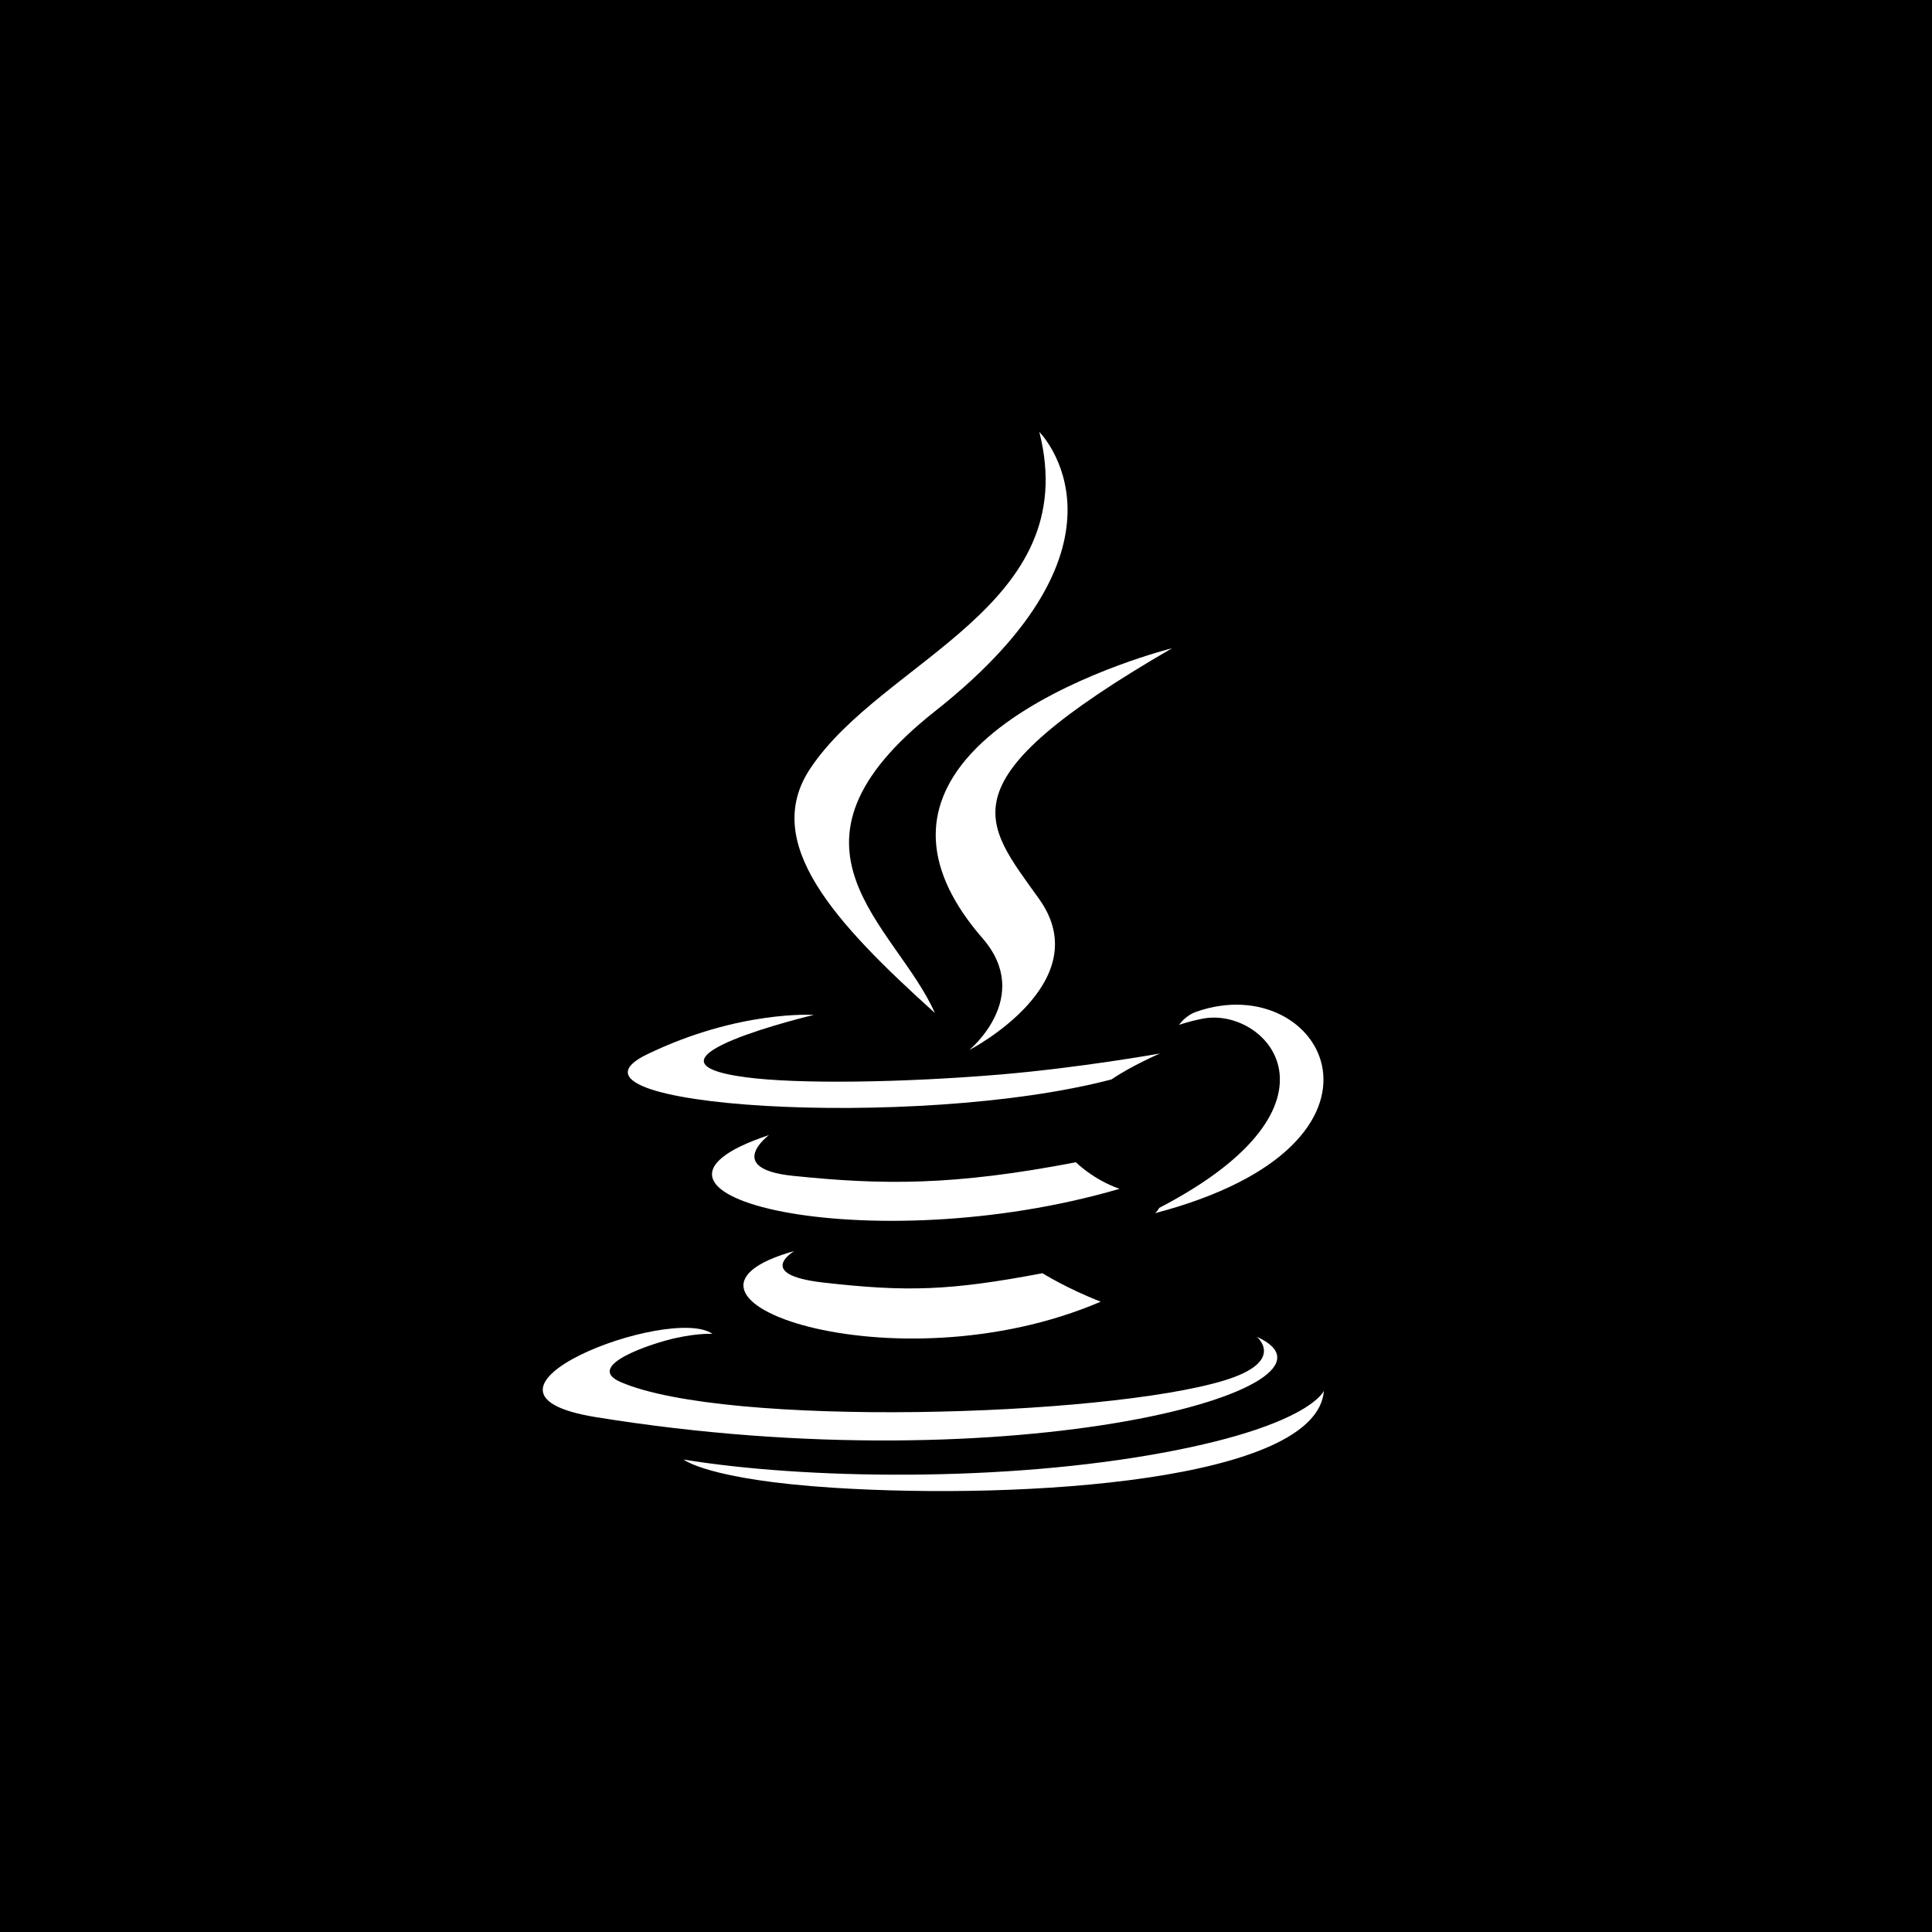
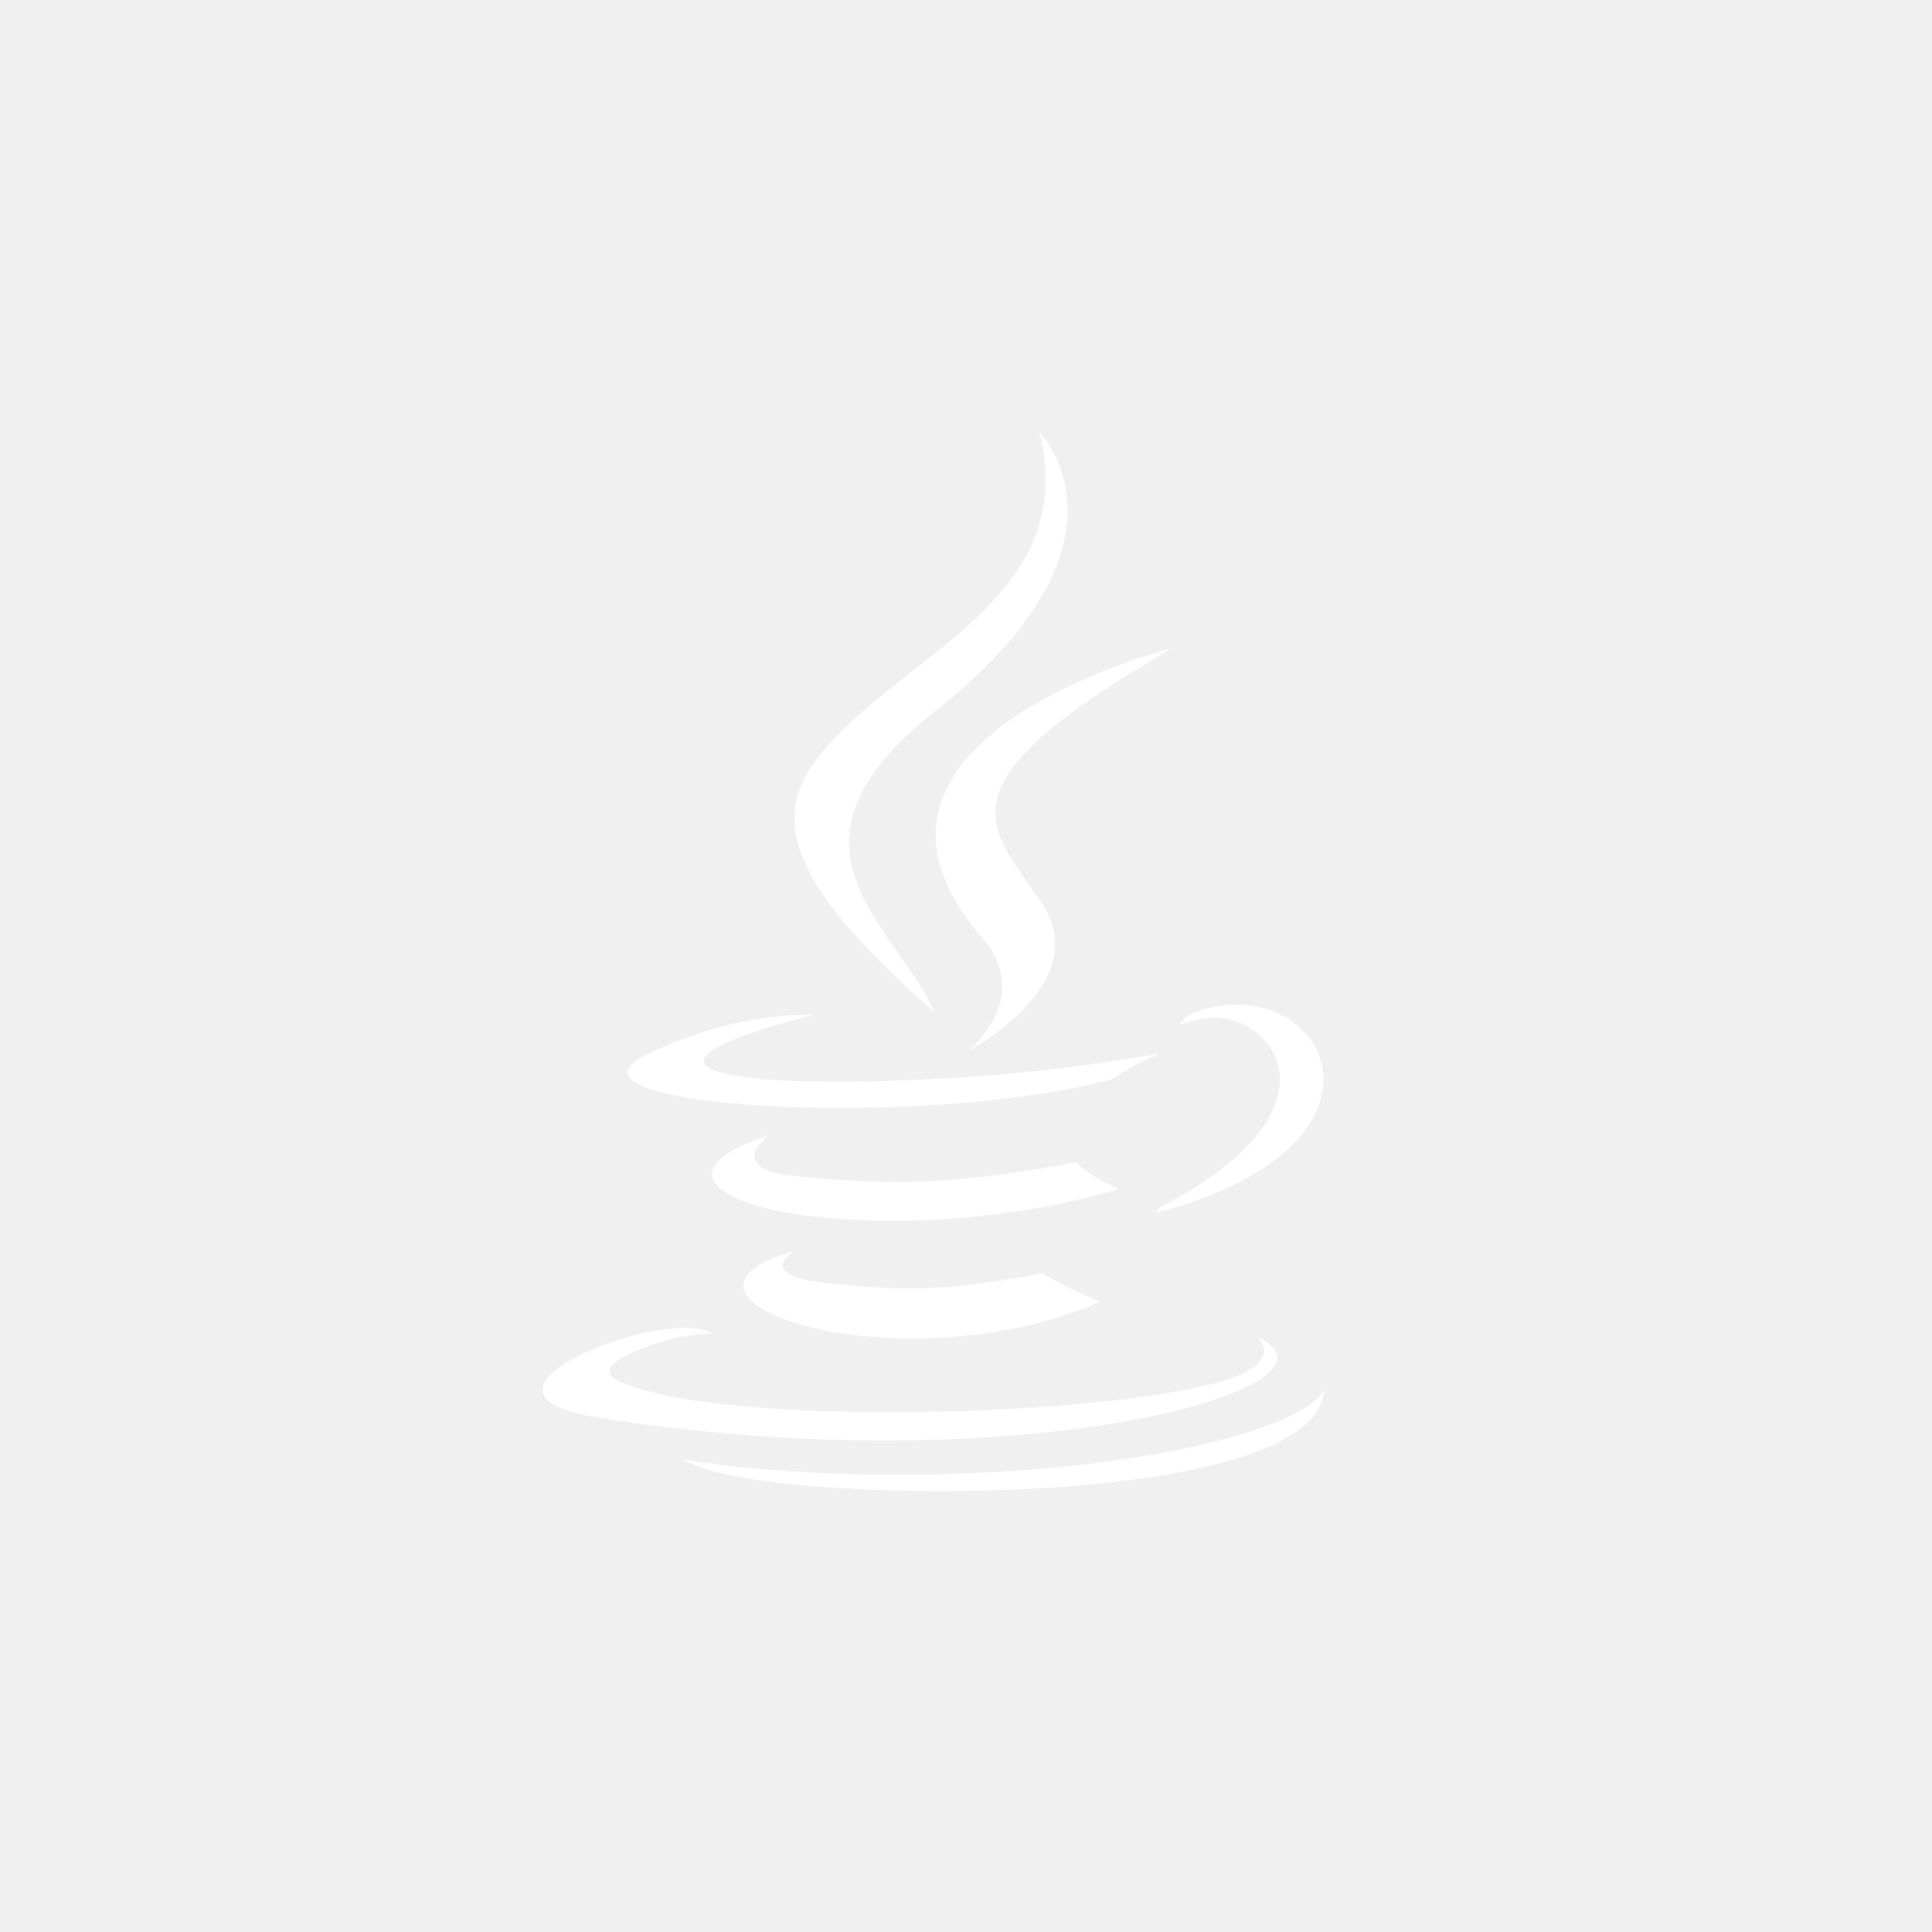
<svg xmlns="http://www.w3.org/2000/svg" id="svg1080" version="1.1" viewBox="0 0 630 630">
-   <defs id="defs1084" />
-   <rect y="0" x="0" height="630" width="630" />
  <g style="fill:#ffffff" id="g5012" transform="translate(69.85229,70.37304)" />
  <g style="fill:#ffffff" id="g5014" transform="translate(69.85229,70.37304)" />
  <g style="fill:#ffffff" id="g5016" transform="translate(69.85229,70.37304)" />
  <g style="fill:#ffffff" id="g5018" transform="translate(69.85229,70.37304)" />
  <g style="fill:#ffffff" id="g5020" transform="translate(69.85229,70.37304)" />
  <g style="fill:#ffffff" id="g5022" transform="translate(69.85229,70.37304)" />
  <g style="fill:#ffffff" id="g5024" transform="translate(69.85229,70.37304)" />
  <g style="fill:#ffffff" id="g5026" transform="translate(69.85229,70.37304)" />
  <g style="fill:#ffffff" id="g5028" transform="translate(69.85229,70.37304)" />
  <g style="fill:#ffffff" id="g5030" transform="translate(69.85229,70.37304)" />
  <g style="fill:#ffffff" id="g5032" transform="translate(69.85229,70.37304)" />
  <g style="fill:#ffffff" id="g5034" transform="translate(69.85229,70.37304)" />
  <g style="fill:#ffffff" id="g5036" transform="translate(69.85229,70.37304)" />
  <g style="fill:#ffffff" id="g5038" transform="translate(69.85229,70.37304)" />
  <g style="fill:#ffffff" id="g5040" transform="translate(69.85229,70.37304)" />
  <g transform="translate(176.471,140.471)" id="g18" style="fill:#ffffff">
    <path style="fill:#ffffff" d="m 82.554,267.473 c 0,0 -13.198,7.675 9.393,10.273 27.369,3.122 41.357,2.675 71.517,-3.034 0,0 7.929,4.972 19.004,9.278 -67.612,28.977 -153.019,-1.678 -99.914,-16.517" id="path2" />
    <path style="fill:#ffffff" d="m 74.292,229.659 c 0,0 -14.803,10.958 7.805,13.296 29.236,3.016 52.325,3.263 92.276,-4.43 0,0 5.526,5.602 14.215,8.666 C 106.841,271.095 15.79,249.076 74.292,229.659" id="path4" />
    <path style="fill:#ffffff" d="m 143.942,165.515 c 16.66,19.18 -4.377,36.44 -4.377,36.44 0,0 42.301,-21.837 22.874,-49.183 -18.144,-25.501 -32.059,-38.172 43.268,-81.859 0,0 -118.238,29.53 -61.765,94.601" id="path6" />
    <path style="fill:#ffffff" d="m 233.364,295.442 c 0,0 9.767,8.048 -10.757,14.274 -39.026,11.823 -162.432,15.393 -196.714,0.471 -12.323,-5.361 10.786,-12.801 18.056,-14.362 7.581,-1.644 11.914,-1.338 11.914,-1.338 -13.705,-9.654 -88.583,18.957 -38.034,27.151 137.853,22.356 251.292,-10.067 215.535,-26.196" id="path8" />
    <path style="fill:#ffffff" d="m 88.901,190.48 c 0,0 -62.772,14.909 -22.229,20.324 17.118,2.292 51.244,1.773 83.031,-0.89 25.978,-2.191 52.063,-6.851 52.063,-6.851 0,0 -9.16,3.923 -15.787,8.448 -63.744,16.765 -186.886,8.966 -151.435,-8.183 29.981,-14.492 54.358,-12.848 54.358,-12.848" id="path10" />
    <path style="fill:#ffffff" d="m 201.506,253.422 c 64.799,-33.672 34.838,-66.03 13.926,-61.671 -5.126,1.067 -7.411,1.991 -7.411,1.991 0,0 1.903,-2.981 5.537,-4.271 41.371,-14.545 73.187,42.897 -13.355,65.648 0,9.3e-4 1.003,-0.896 1.302,-1.697" id="path12" />
    <path style="fill:#ffffff" d="m 162.439,0.371 c 0,0 35.887,35.899 -34.037,91.101 -56.071,44.281 -12.786,69.53 -0.023,98.377 C 95.649,160.318 71.63,134.323 87.744,110.128 111.395,74.613 176.918,57.394 162.439,0.371" id="path14" />
    <path style="fill:#ffffff" d="m 95.268,344.665 c 62.199,3.981 157.712,-2.209 159.974,-31.64 0,0 -4.348,11.157 -51.404,20.017 -53.088,9.991 -118.564,8.824 -157.399,2.421 9.31e-4,-9.3e-4 7.95,6.58 48.829,9.201" id="path16" />
  </g>
</svg>
